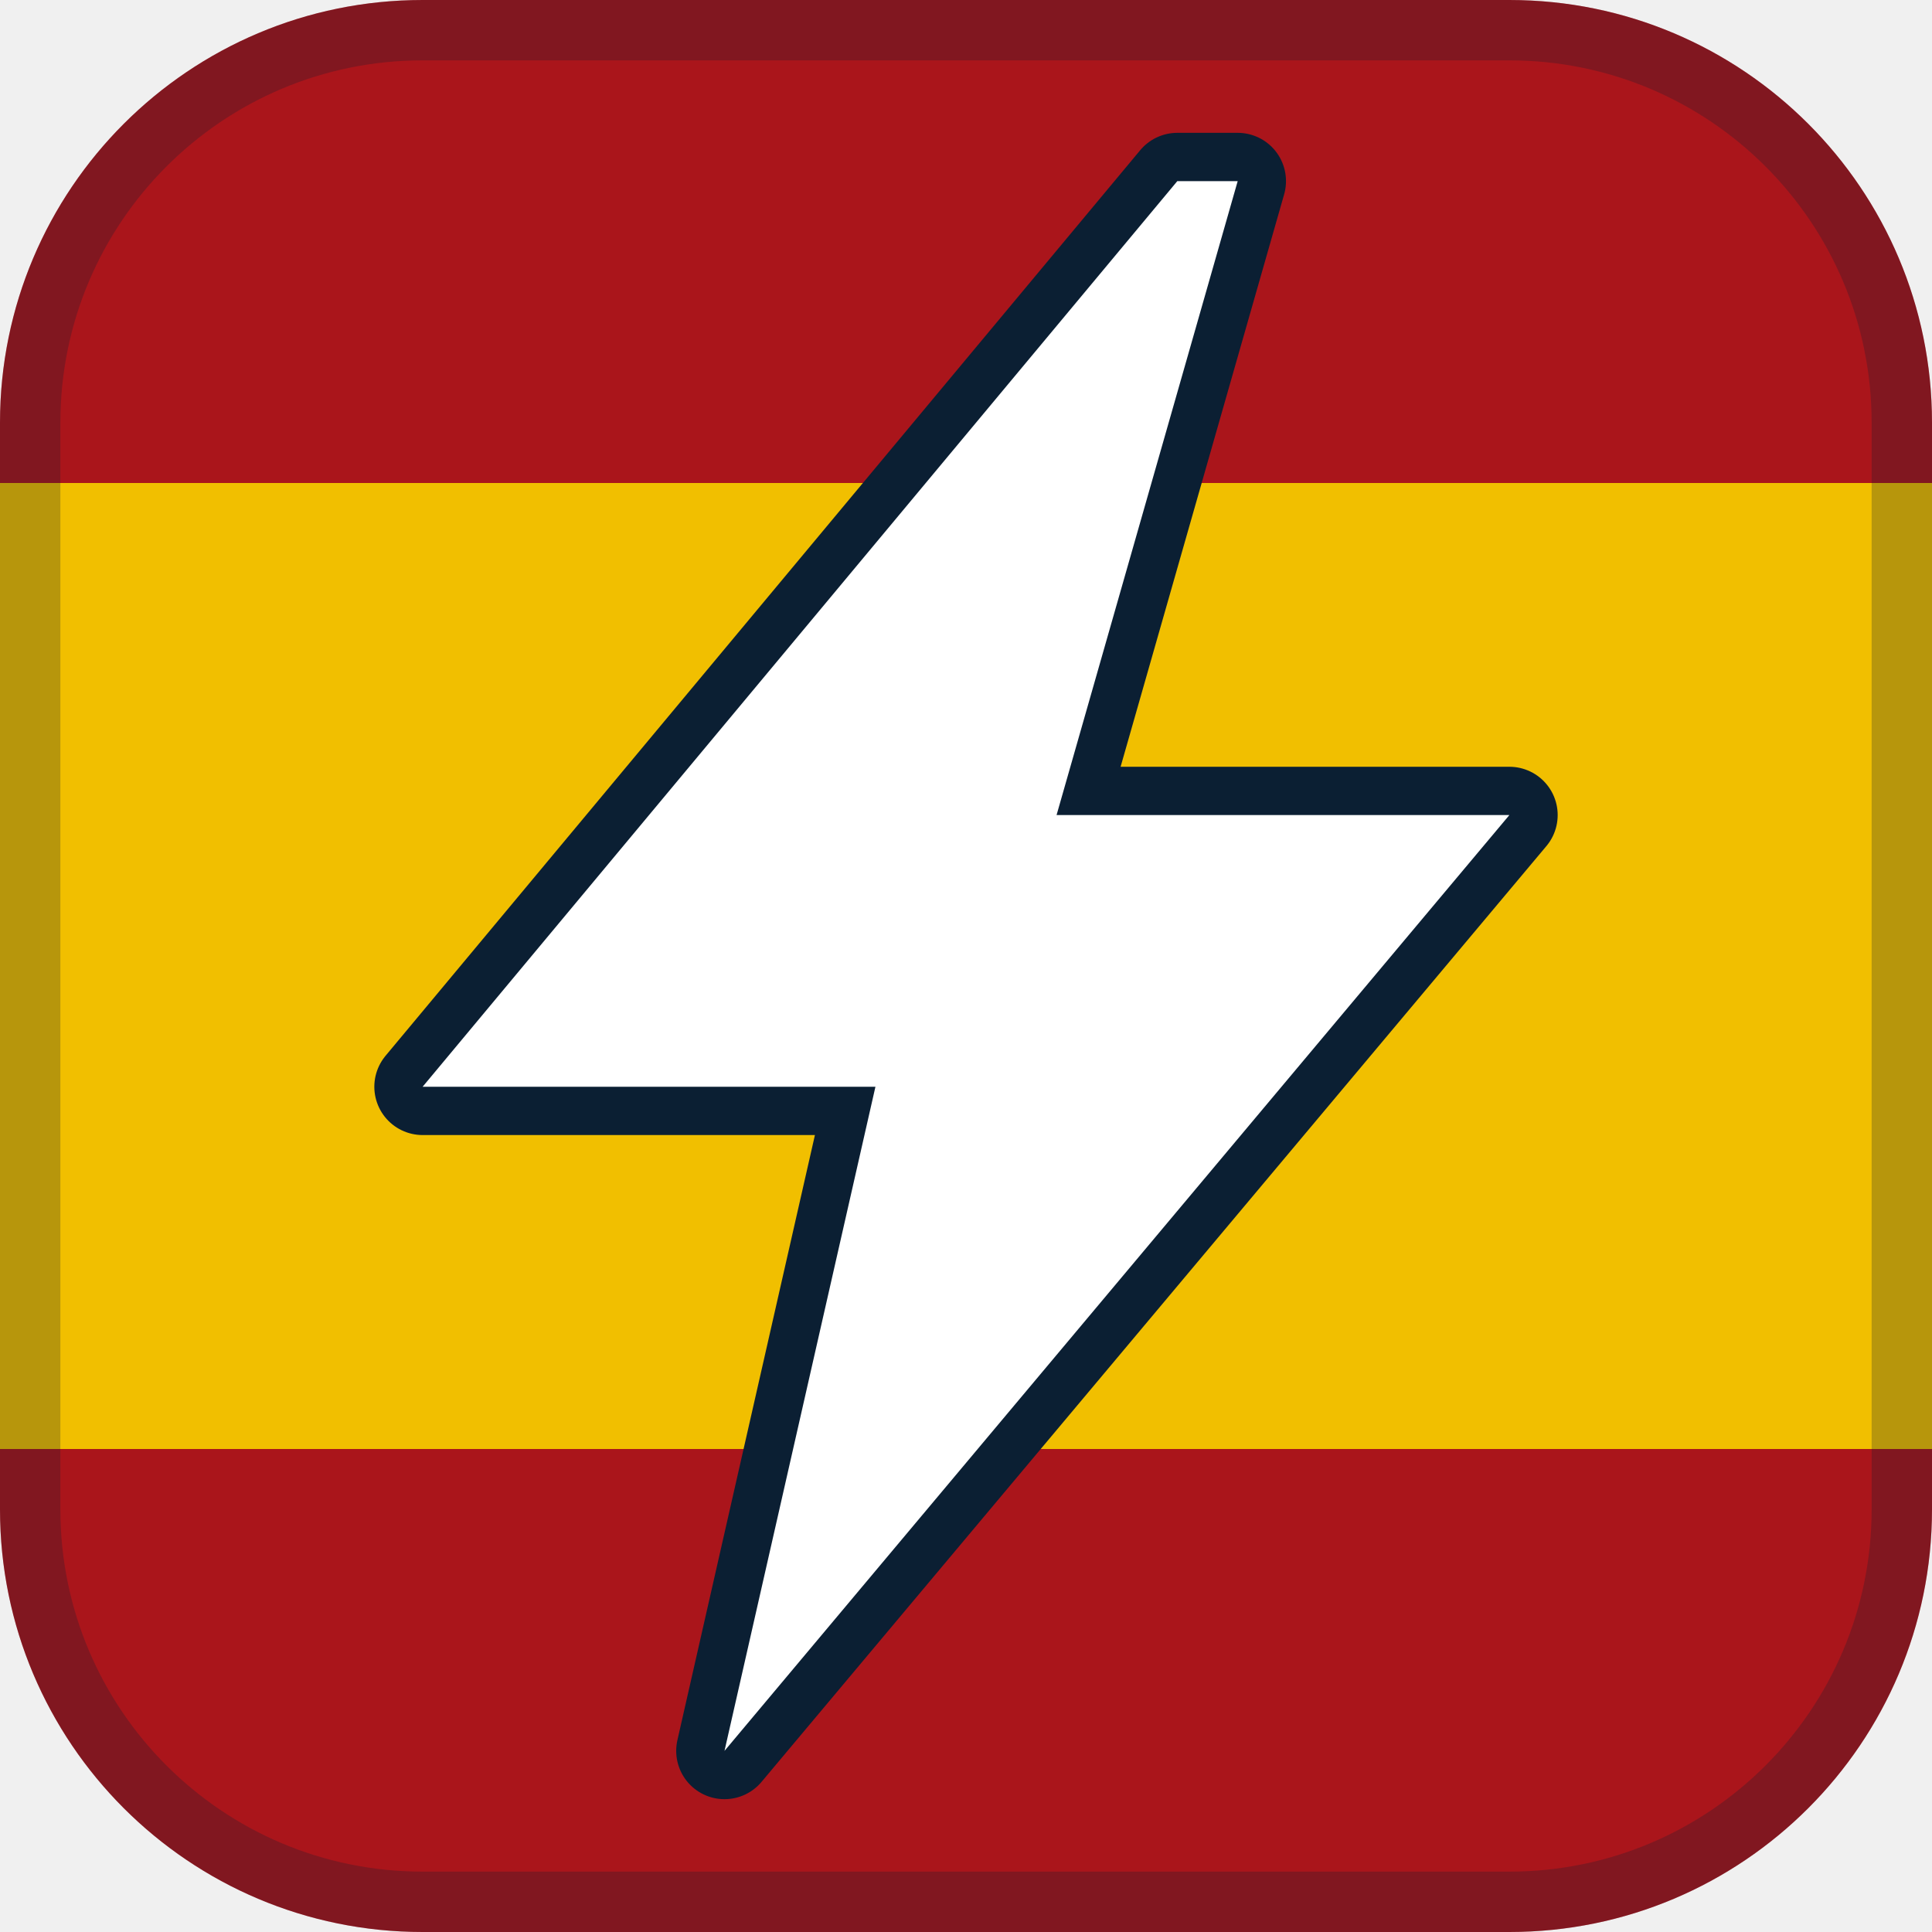
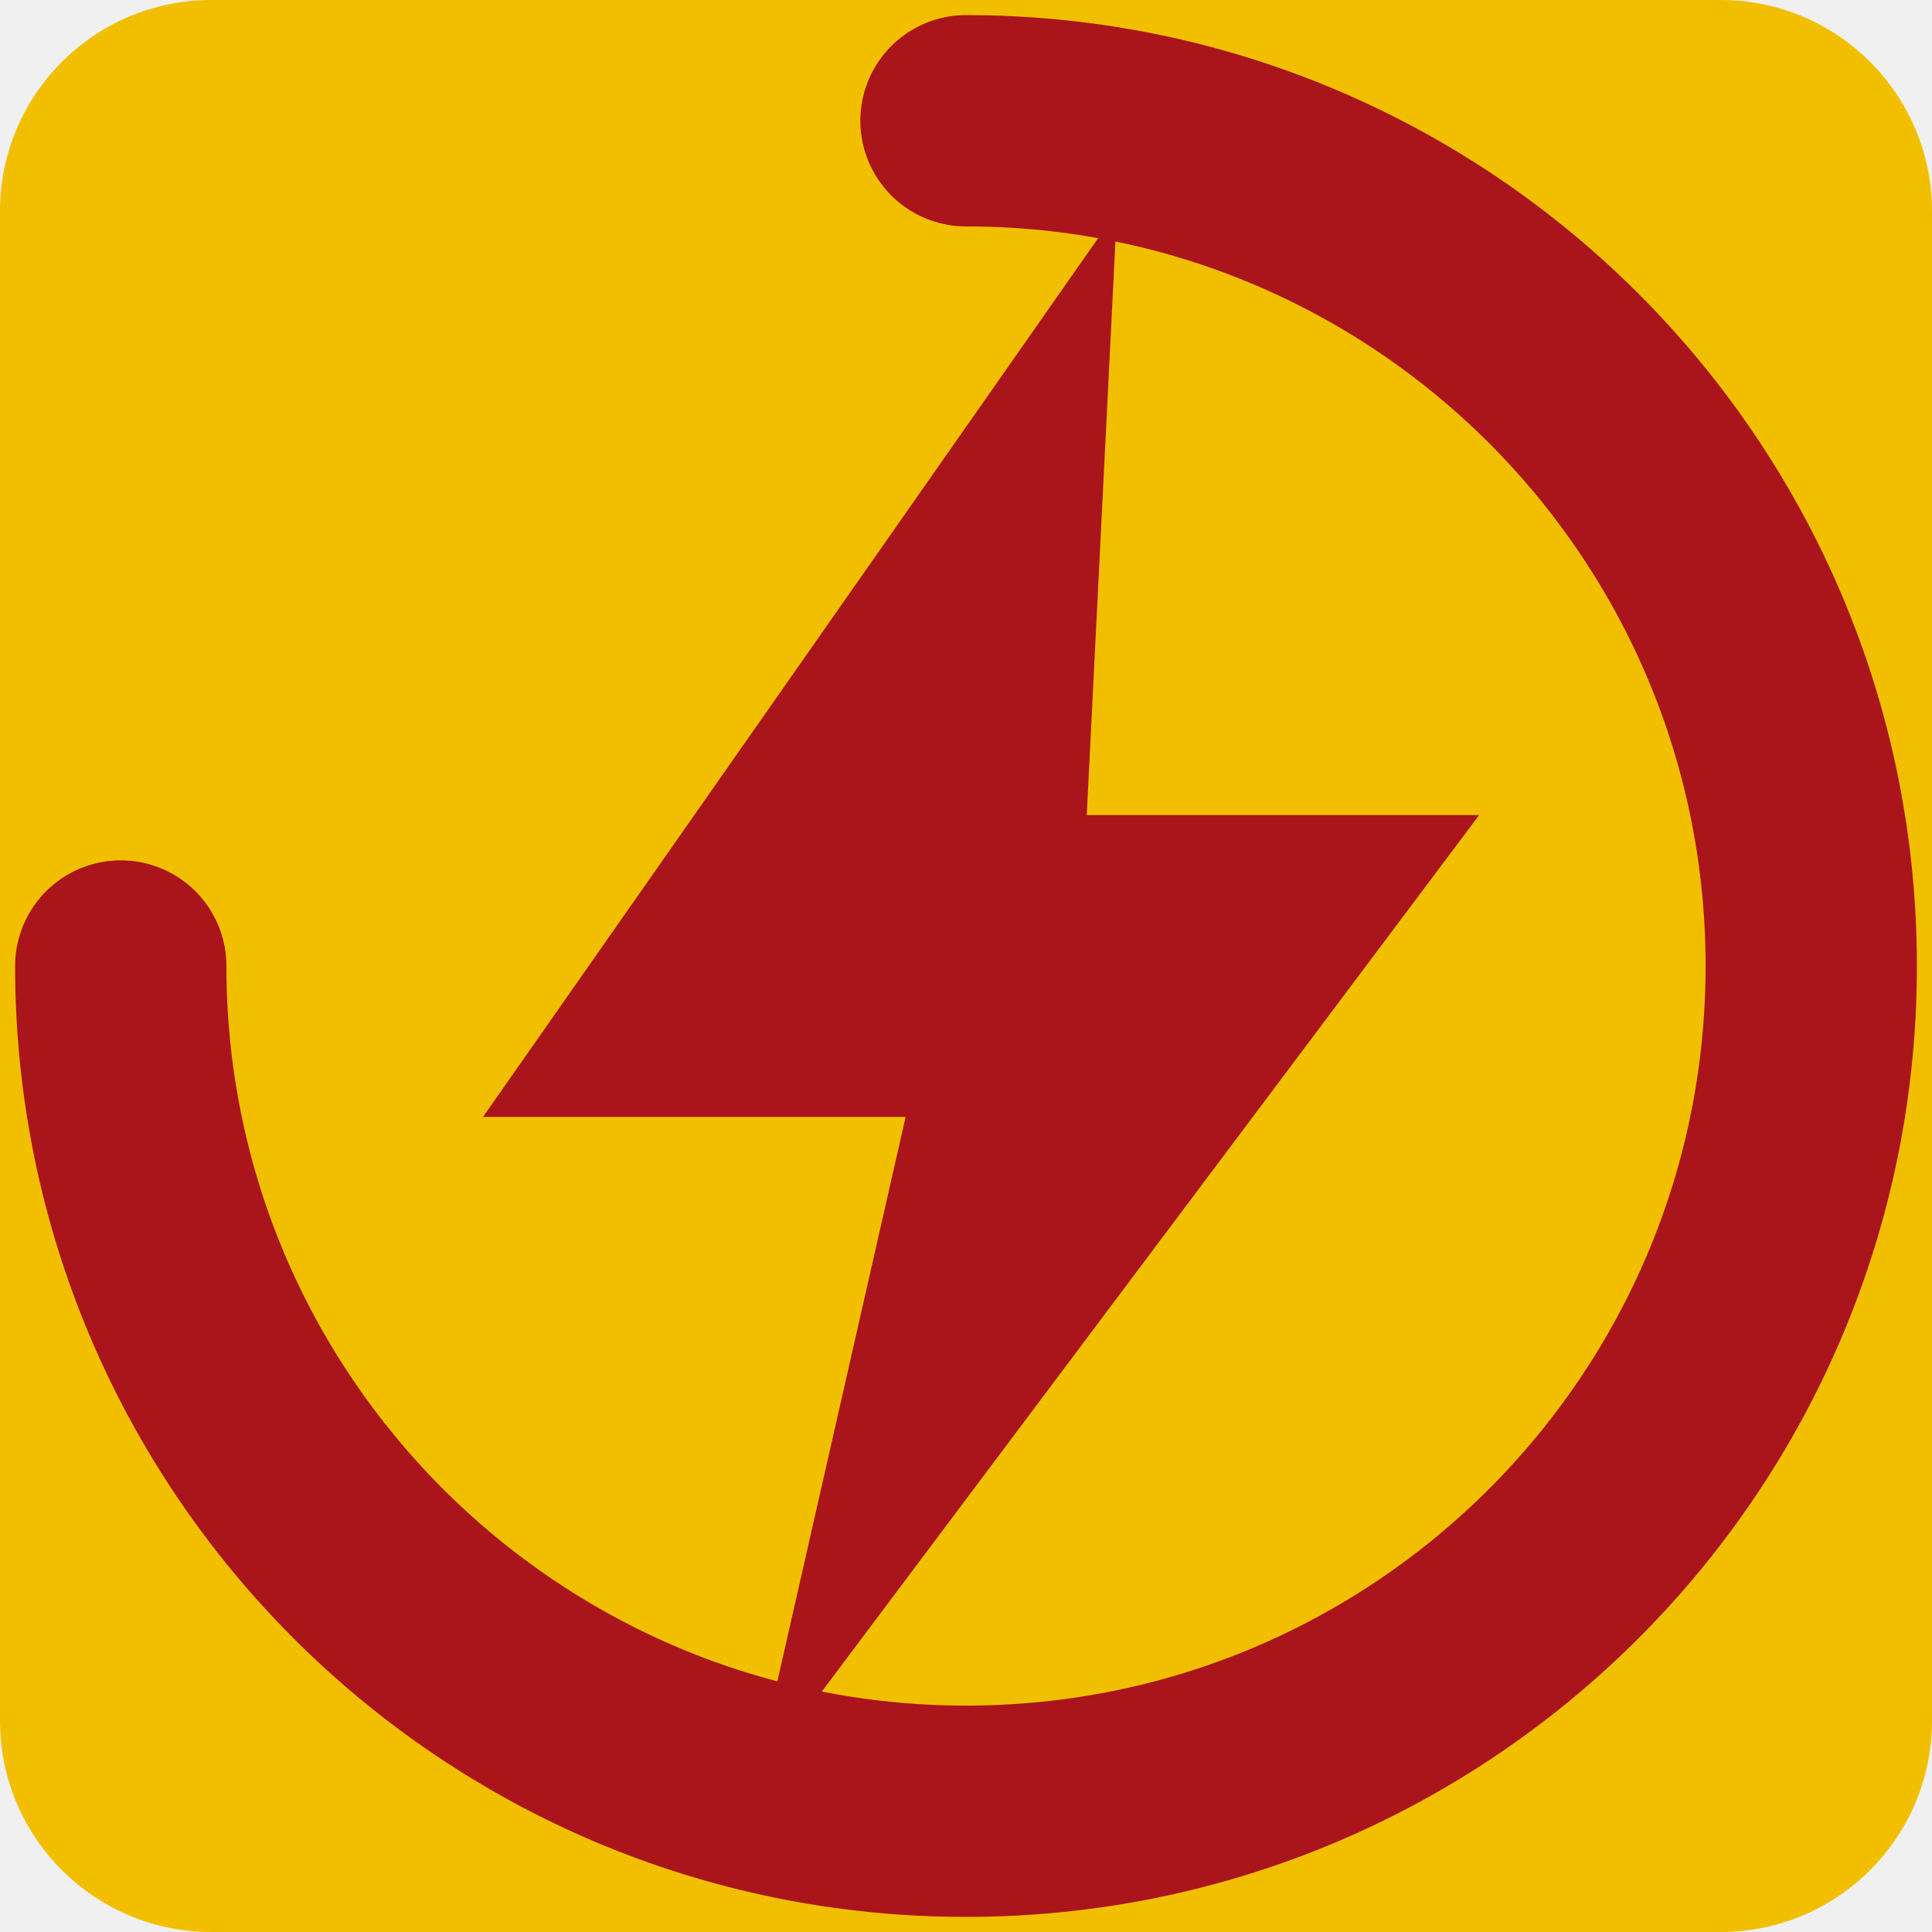
- <svg xmlns="http://www.w3.org/2000/svg" viewBox="0 0 32 32">
-   <defs>
-     <clipPath id="r">
-       <rect width="32" height="32" rx="7" />
-     </clipPath>
-   </defs>
-   <g clip-path="url(#r)">
-     <rect width="32" height="32" fill="#AA151B" />
-     <rect y="8" width="32" height="16" fill="#F1BF00" />
-   </g>
-   <rect x="0.5" y="0.5" width="31" height="31" rx="6.5" fill="none" stroke="#0B1F33" stroke-opacity=".25" />
-   <path d="M19.5 3 7 18h7.5L12 29 25 13.5h-7.5L20.5 3z" fill="#fff" stroke="#0B1F33" stroke-width="1.6" stroke-linejoin="round" paint-order="stroke" />
+ <svg xmlns="http://www.w3.org/2000/svg" viewBox="0 0 64 64">
+   <rect width="64" height="64" rx="7" fill="#F1BF00" />
+   <path d="M32 4a28 28 0 1 1-28 28" fill="none" stroke="#AA151B" stroke-width="7" stroke-linecap="round" />
+   <path d="M37 7 16 37h14l-5 22 24-32H36z" fill="#AA151B" />
</svg>
